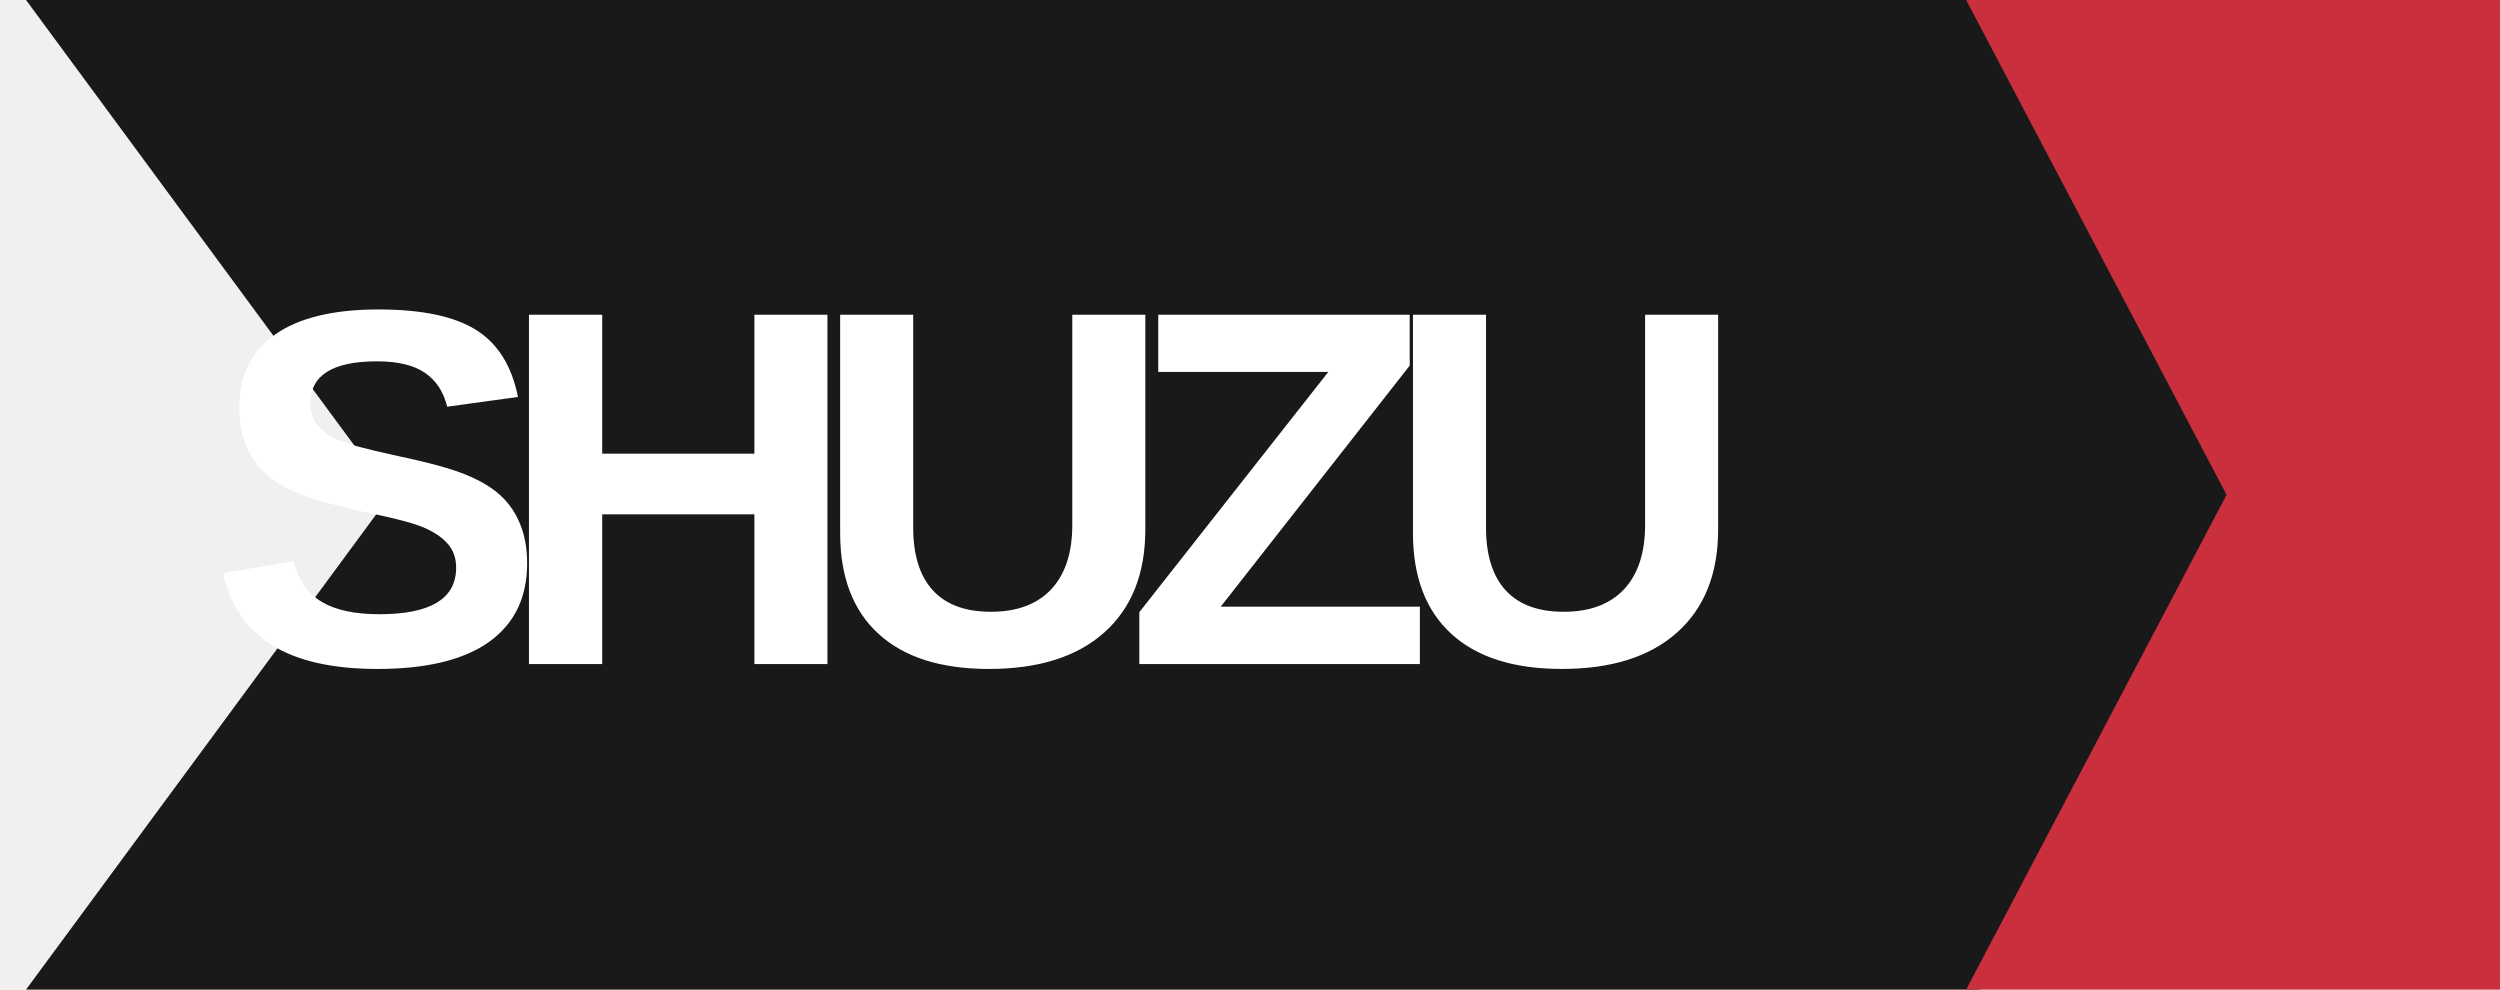
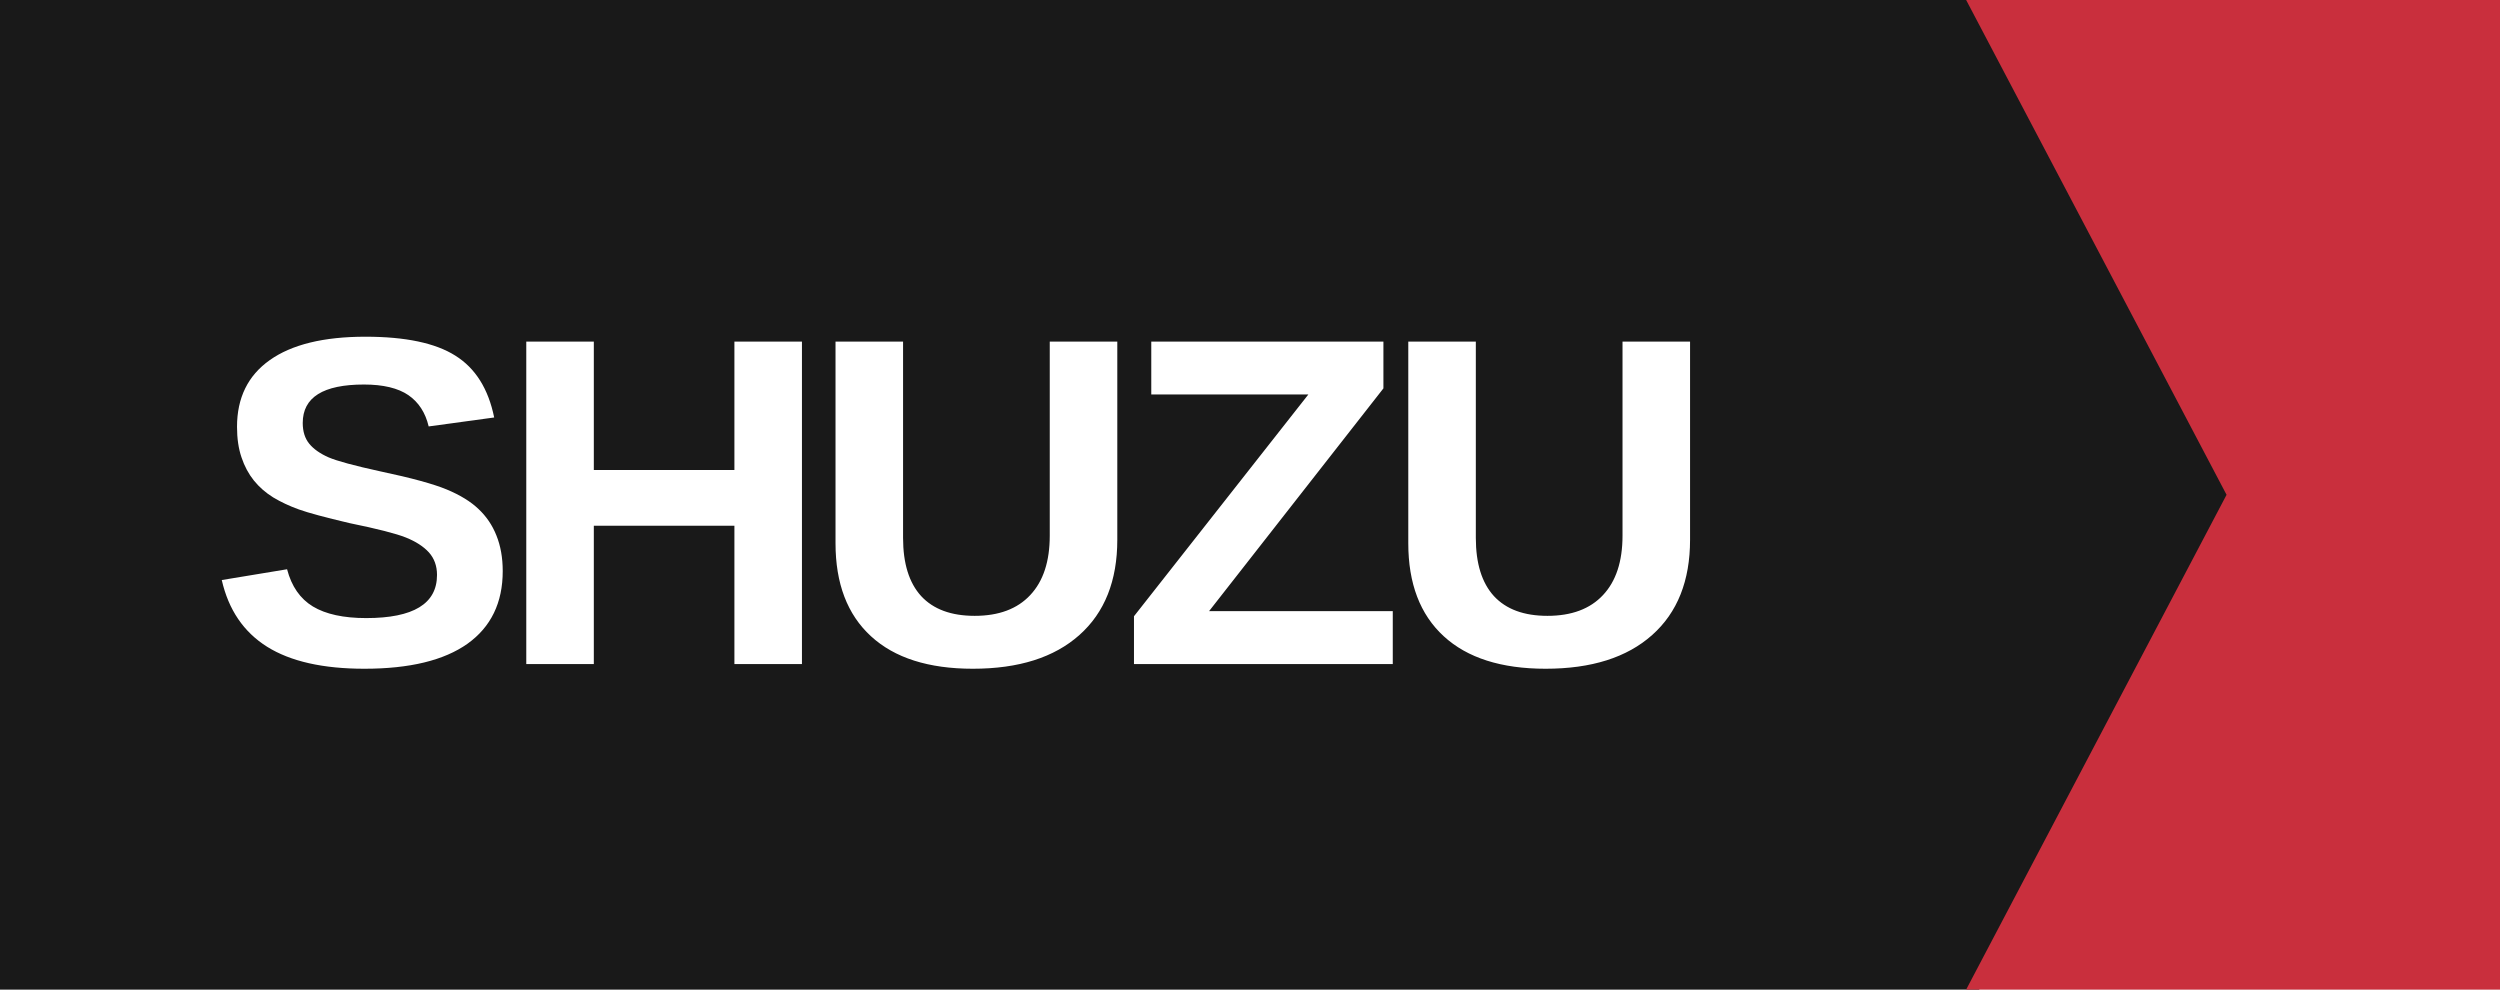
<svg xmlns="http://www.w3.org/2000/svg" viewBox="0 0 192 76" role="img" aria-labelledby="title">
-   <path fill="#191919" d="M2 0h150l38 38-38 38H2l28-38z" />
+   <path fill="#191919" d="M0 0h152l20 38-20 38H0z" />
  <path fill="#C92F3D" d="M151 0h41v76h-41l20-38z" />
-   <text x="16" y="51" fill="#fff" font-family="Arial, sans-serif" font-size="39" font-weight="700" letter-spacing="-4">SHUZU</text>
+   <text x="16" y="51" fill="#fff" font-family="Arial, sans-serif" font-size="36" font-weight="700" letter-spacing="-2">SHUZU</text>
</svg>
